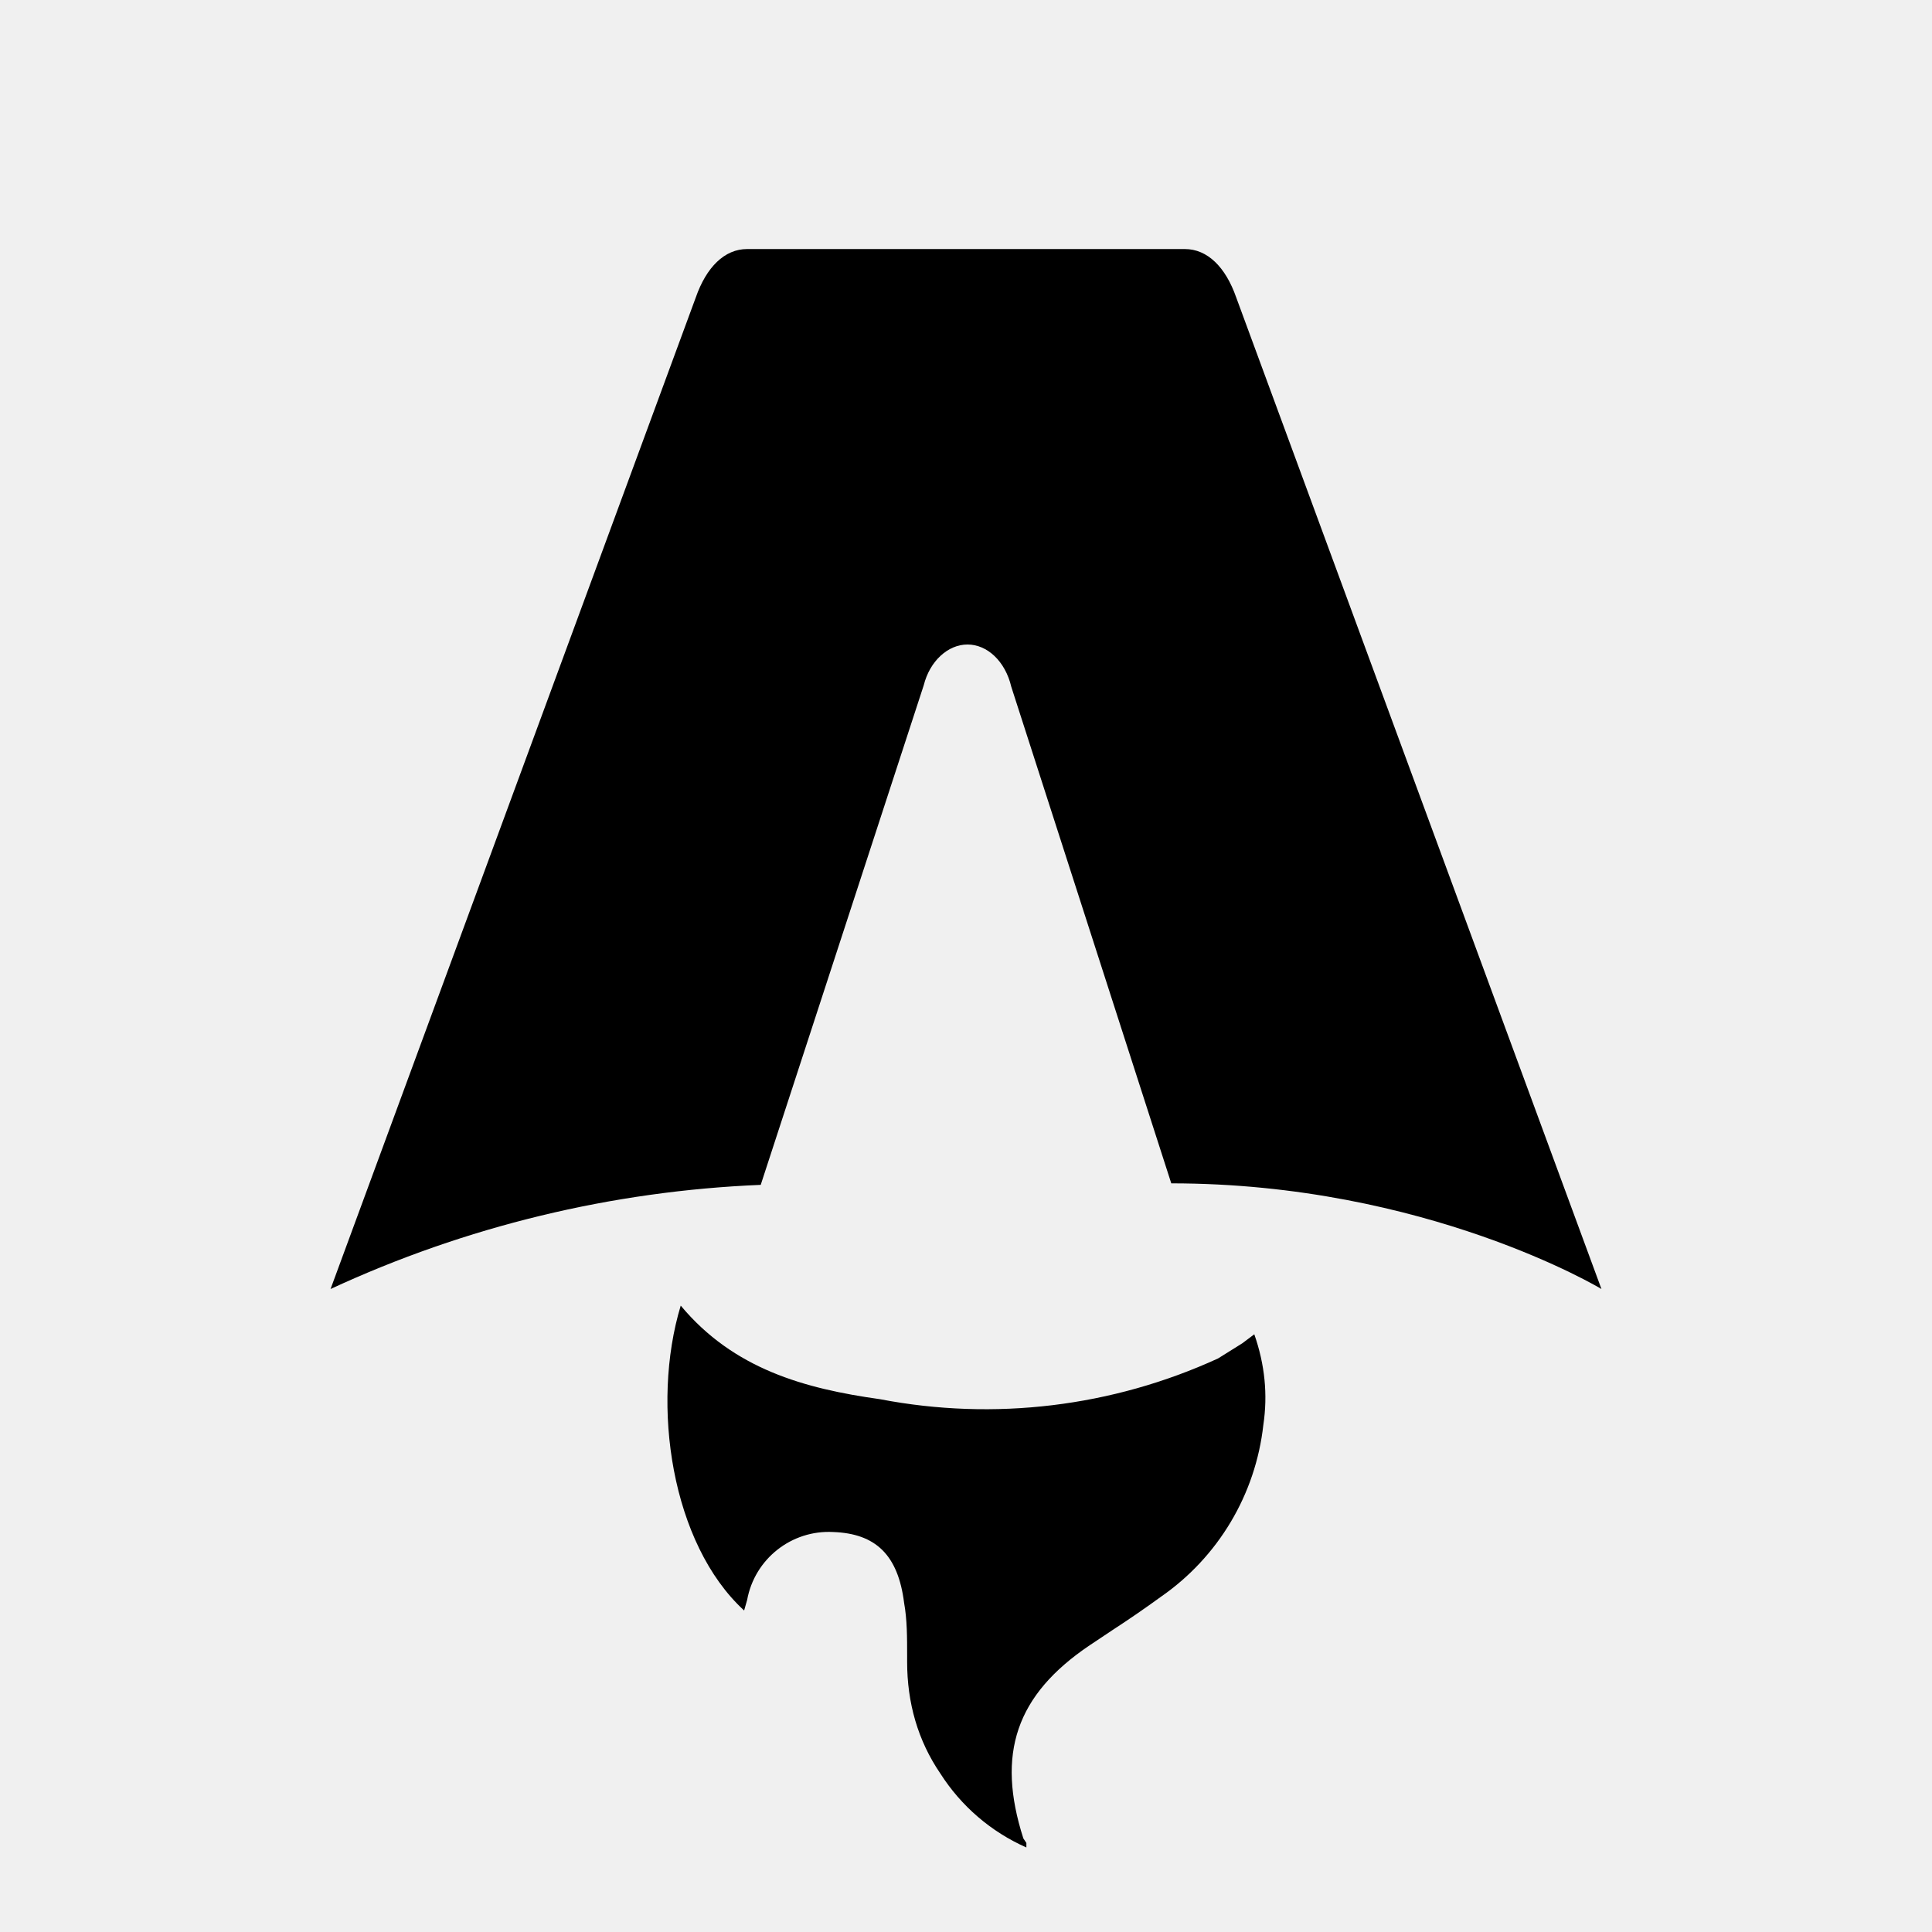
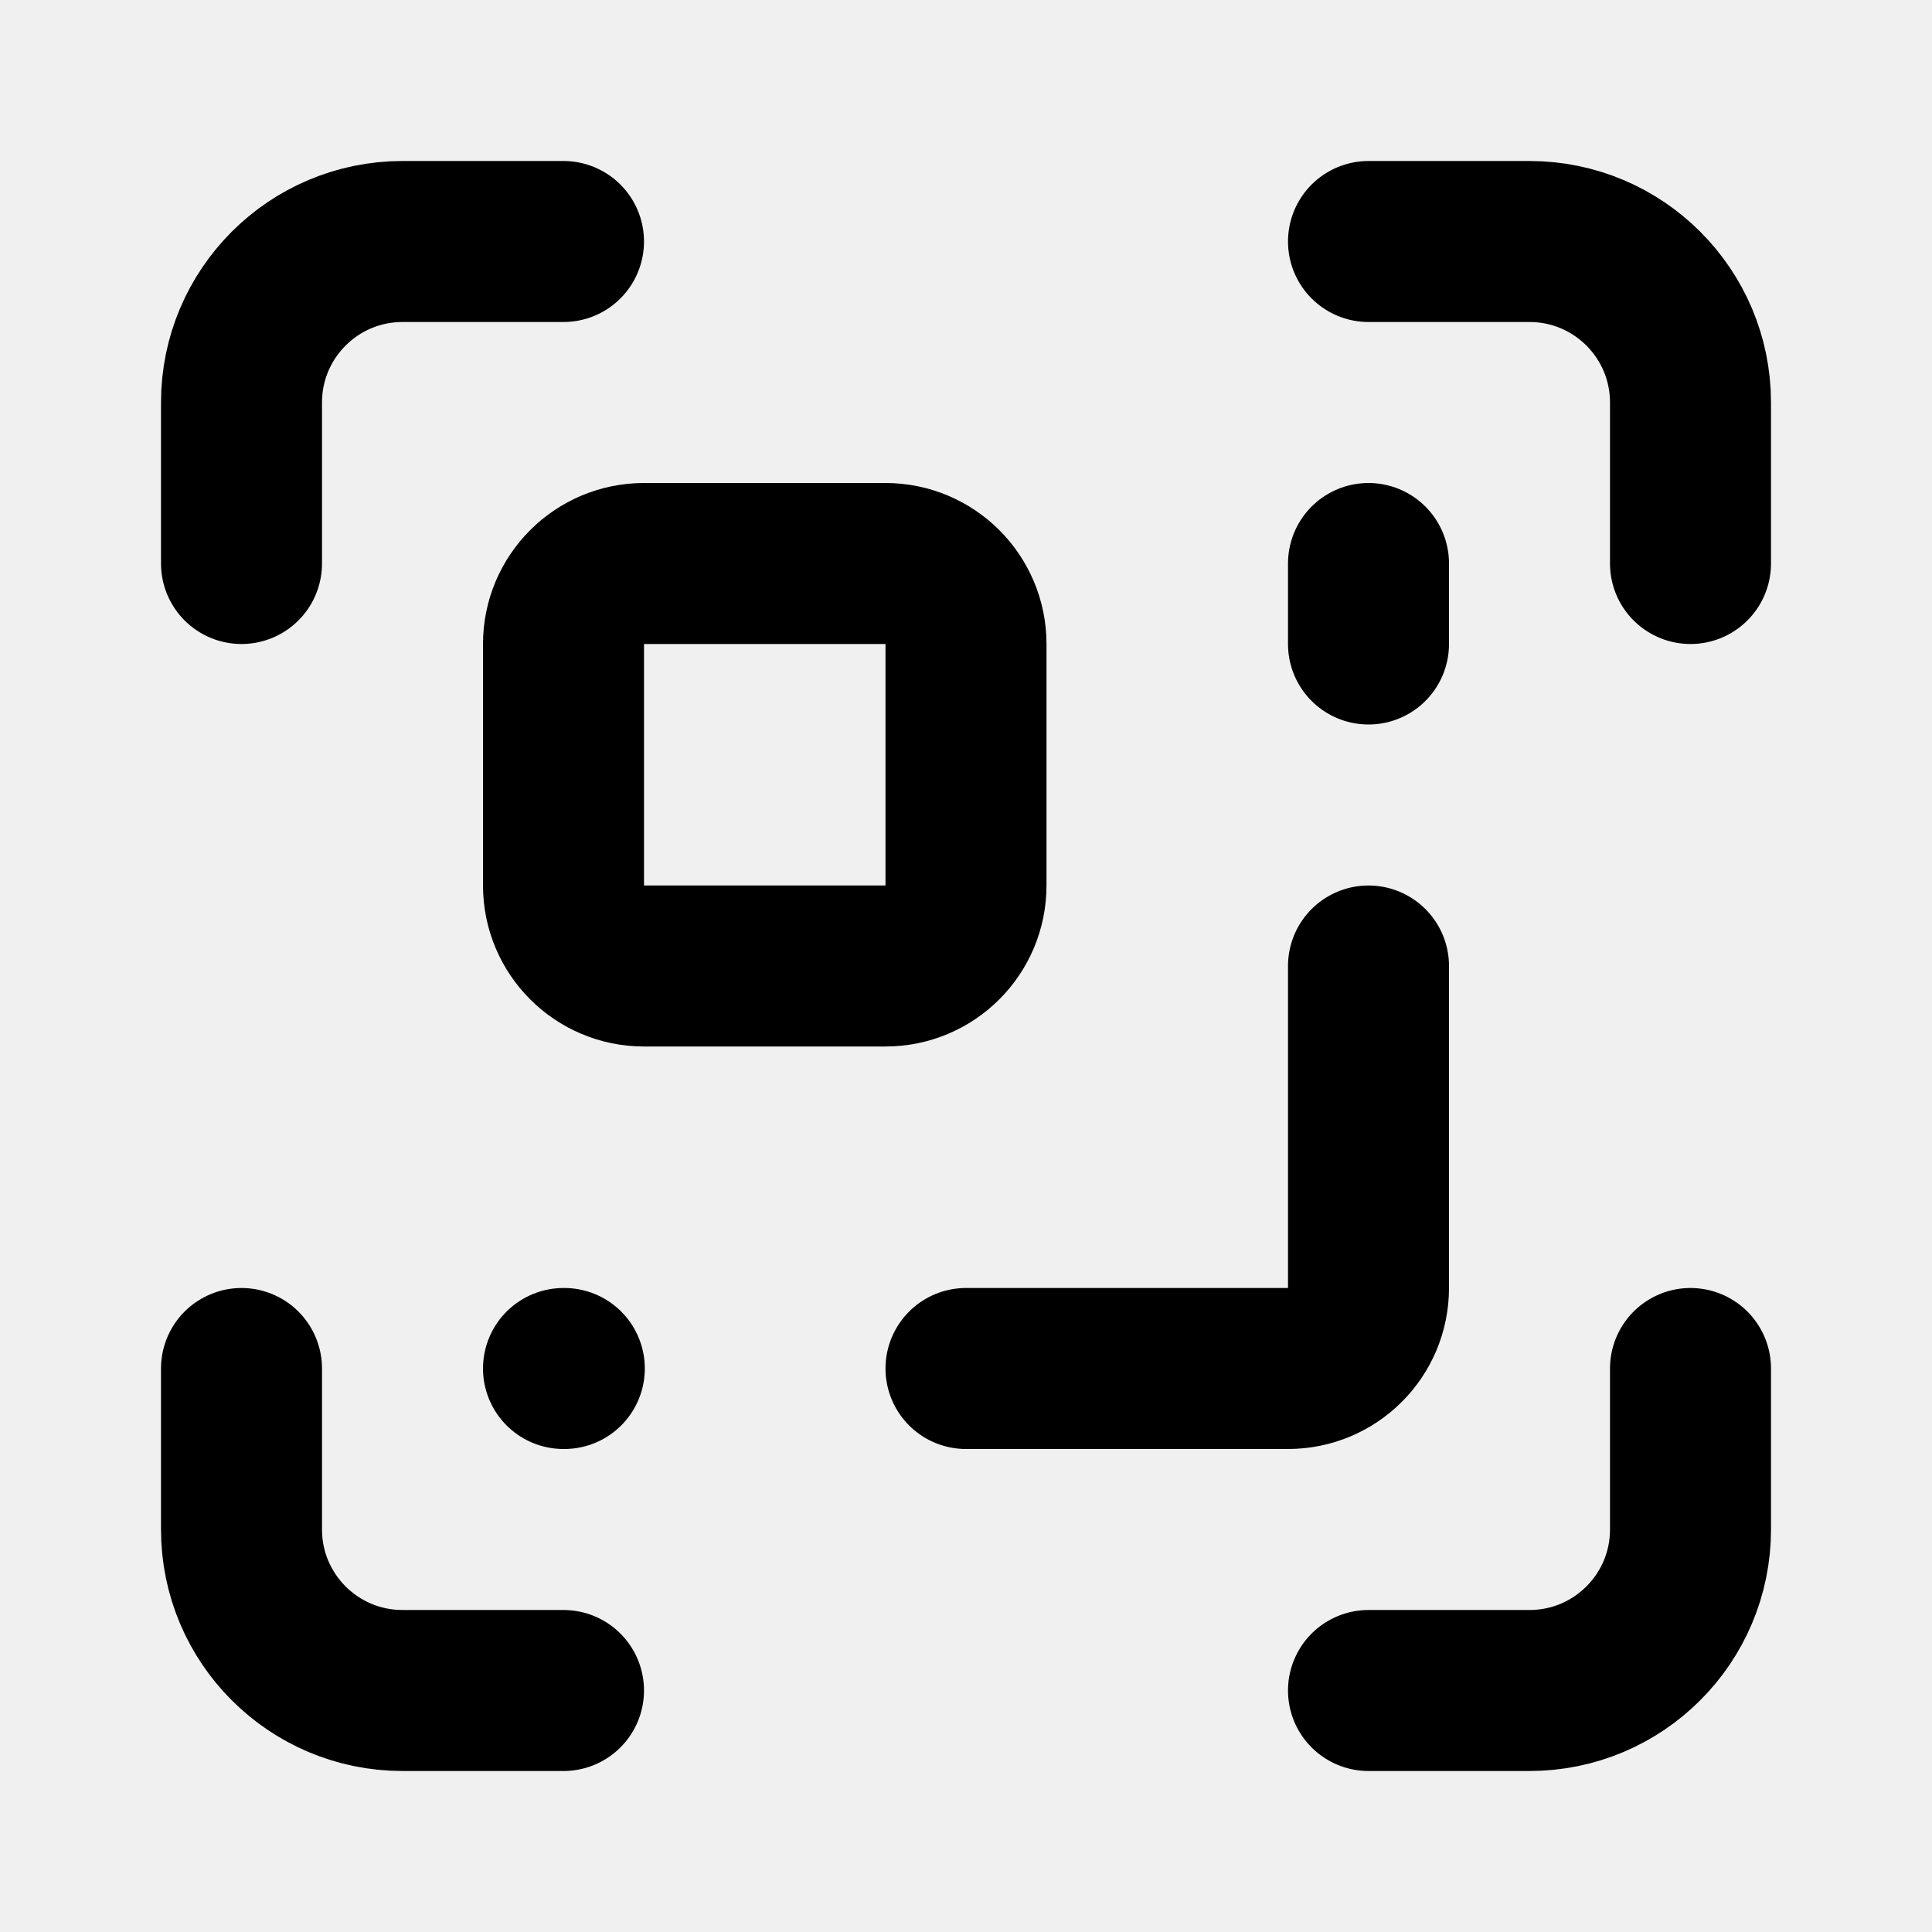
- <svg xmlns="http://www.w3.org/2000/svg" fill="none" viewBox="0 0 128 128">
-   <path d="M50.4 78.5a75.1 75.1 0 0 0-28.5 6.9l24.2-65.7c.7-2 1.9-3.2 3.4-3.2h29c1.5 0 2.7 1.2 3.4 3.2l24.2 65.7s-11.6-7-28.5-7L67 45.5c-.4-1.7-1.6-2.8-2.9-2.8-1.3 0-2.5 1.1-2.9 2.7L50.4 78.5Zm-1.1 28.2Zm-4.2-20.2c-2 6.6-.6 15.8 4.2 20.2a17.5 17.5 0 0 1 .2-.7 5.5 5.5 0 0 1 5.7-4.5c2.8.1 4.3 1.5 4.7 4.7.2 1.1.2 2.3.2 3.5v.4c0 2.7.7 5.2 2.2 7.4a13 13 0 0 0 5.7 4.9v-.3l-.2-.3c-1.8-5.6-.5-9.5 4.4-12.8l1.5-1a73 73 0 0 0 3.2-2.2 16 16 0 0 0 6.8-11.4c.3-2 .1-4-.6-6l-.8.6-1.6 1a37 37 0 0 1-22.4 2.7c-5-.7-9.7-2-13.2-6.2Z" />
+ <svg xmlns="http://www.w3.org/2000/svg" width="24" height="24" viewBox="0 0 24 24" fill="none" stroke="currentColor" stroke-width="2" stroke-linecap="round" stroke-linejoin="round">
+   <path d="M17 12v4a1 1 0 0 1-1 1h-4" />
+   <path d="M17 3h2a2 2 0 0 1 2 2v2" />
+   <path d="M17 8V7" />
+   <path d="M21 17v2a2 2 0 0 1-2 2h-2" />
+   <path d="M3 7V5a2 2 0 0 1 2-2h2" />
+   <path d="M7 17h.01" />
+   <path d="M7 21H5a2 2 0 0 1-2-2v-2" />
+   <rect x="7" y="7" width="5" height="5" rx="1" />
  <style>
-         path { fill: #000; }
+         path, rect { stroke: #000; }
        @media (prefers-color-scheme: dark) {
-             path { fill: #FFF; }
+             path, rect { stroke: #FFF; }
        }
    </style>
</svg>
